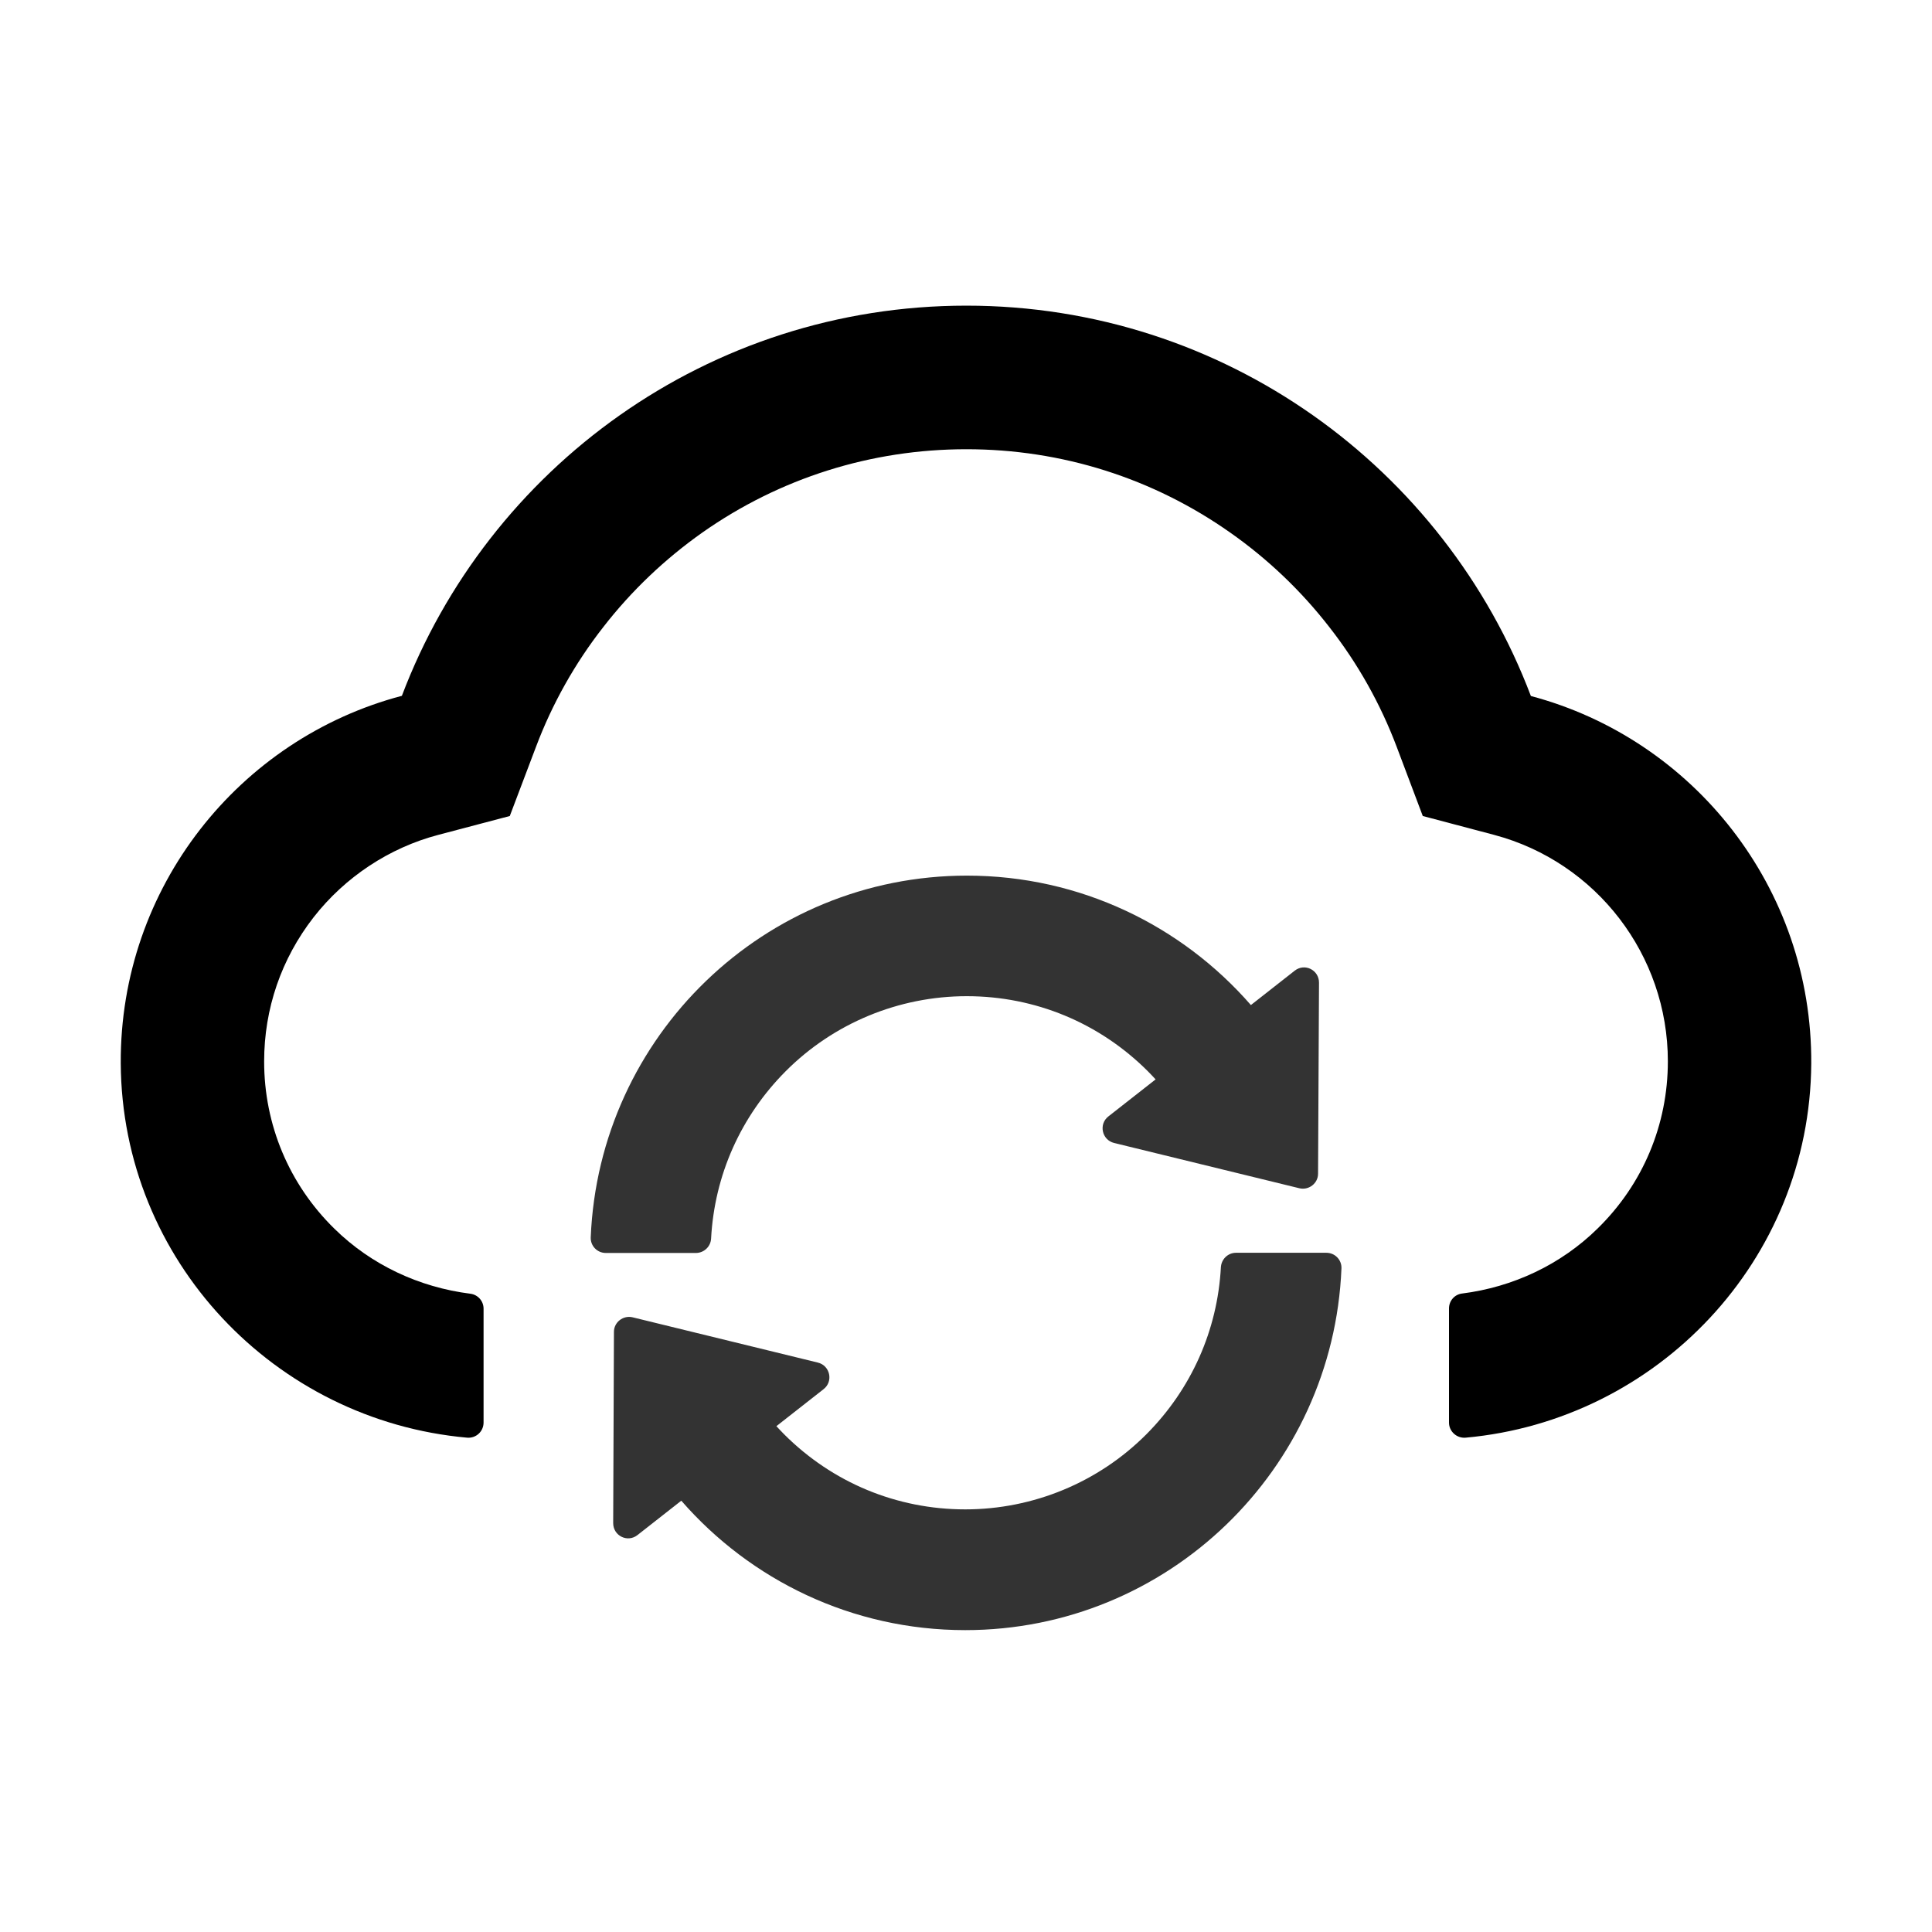
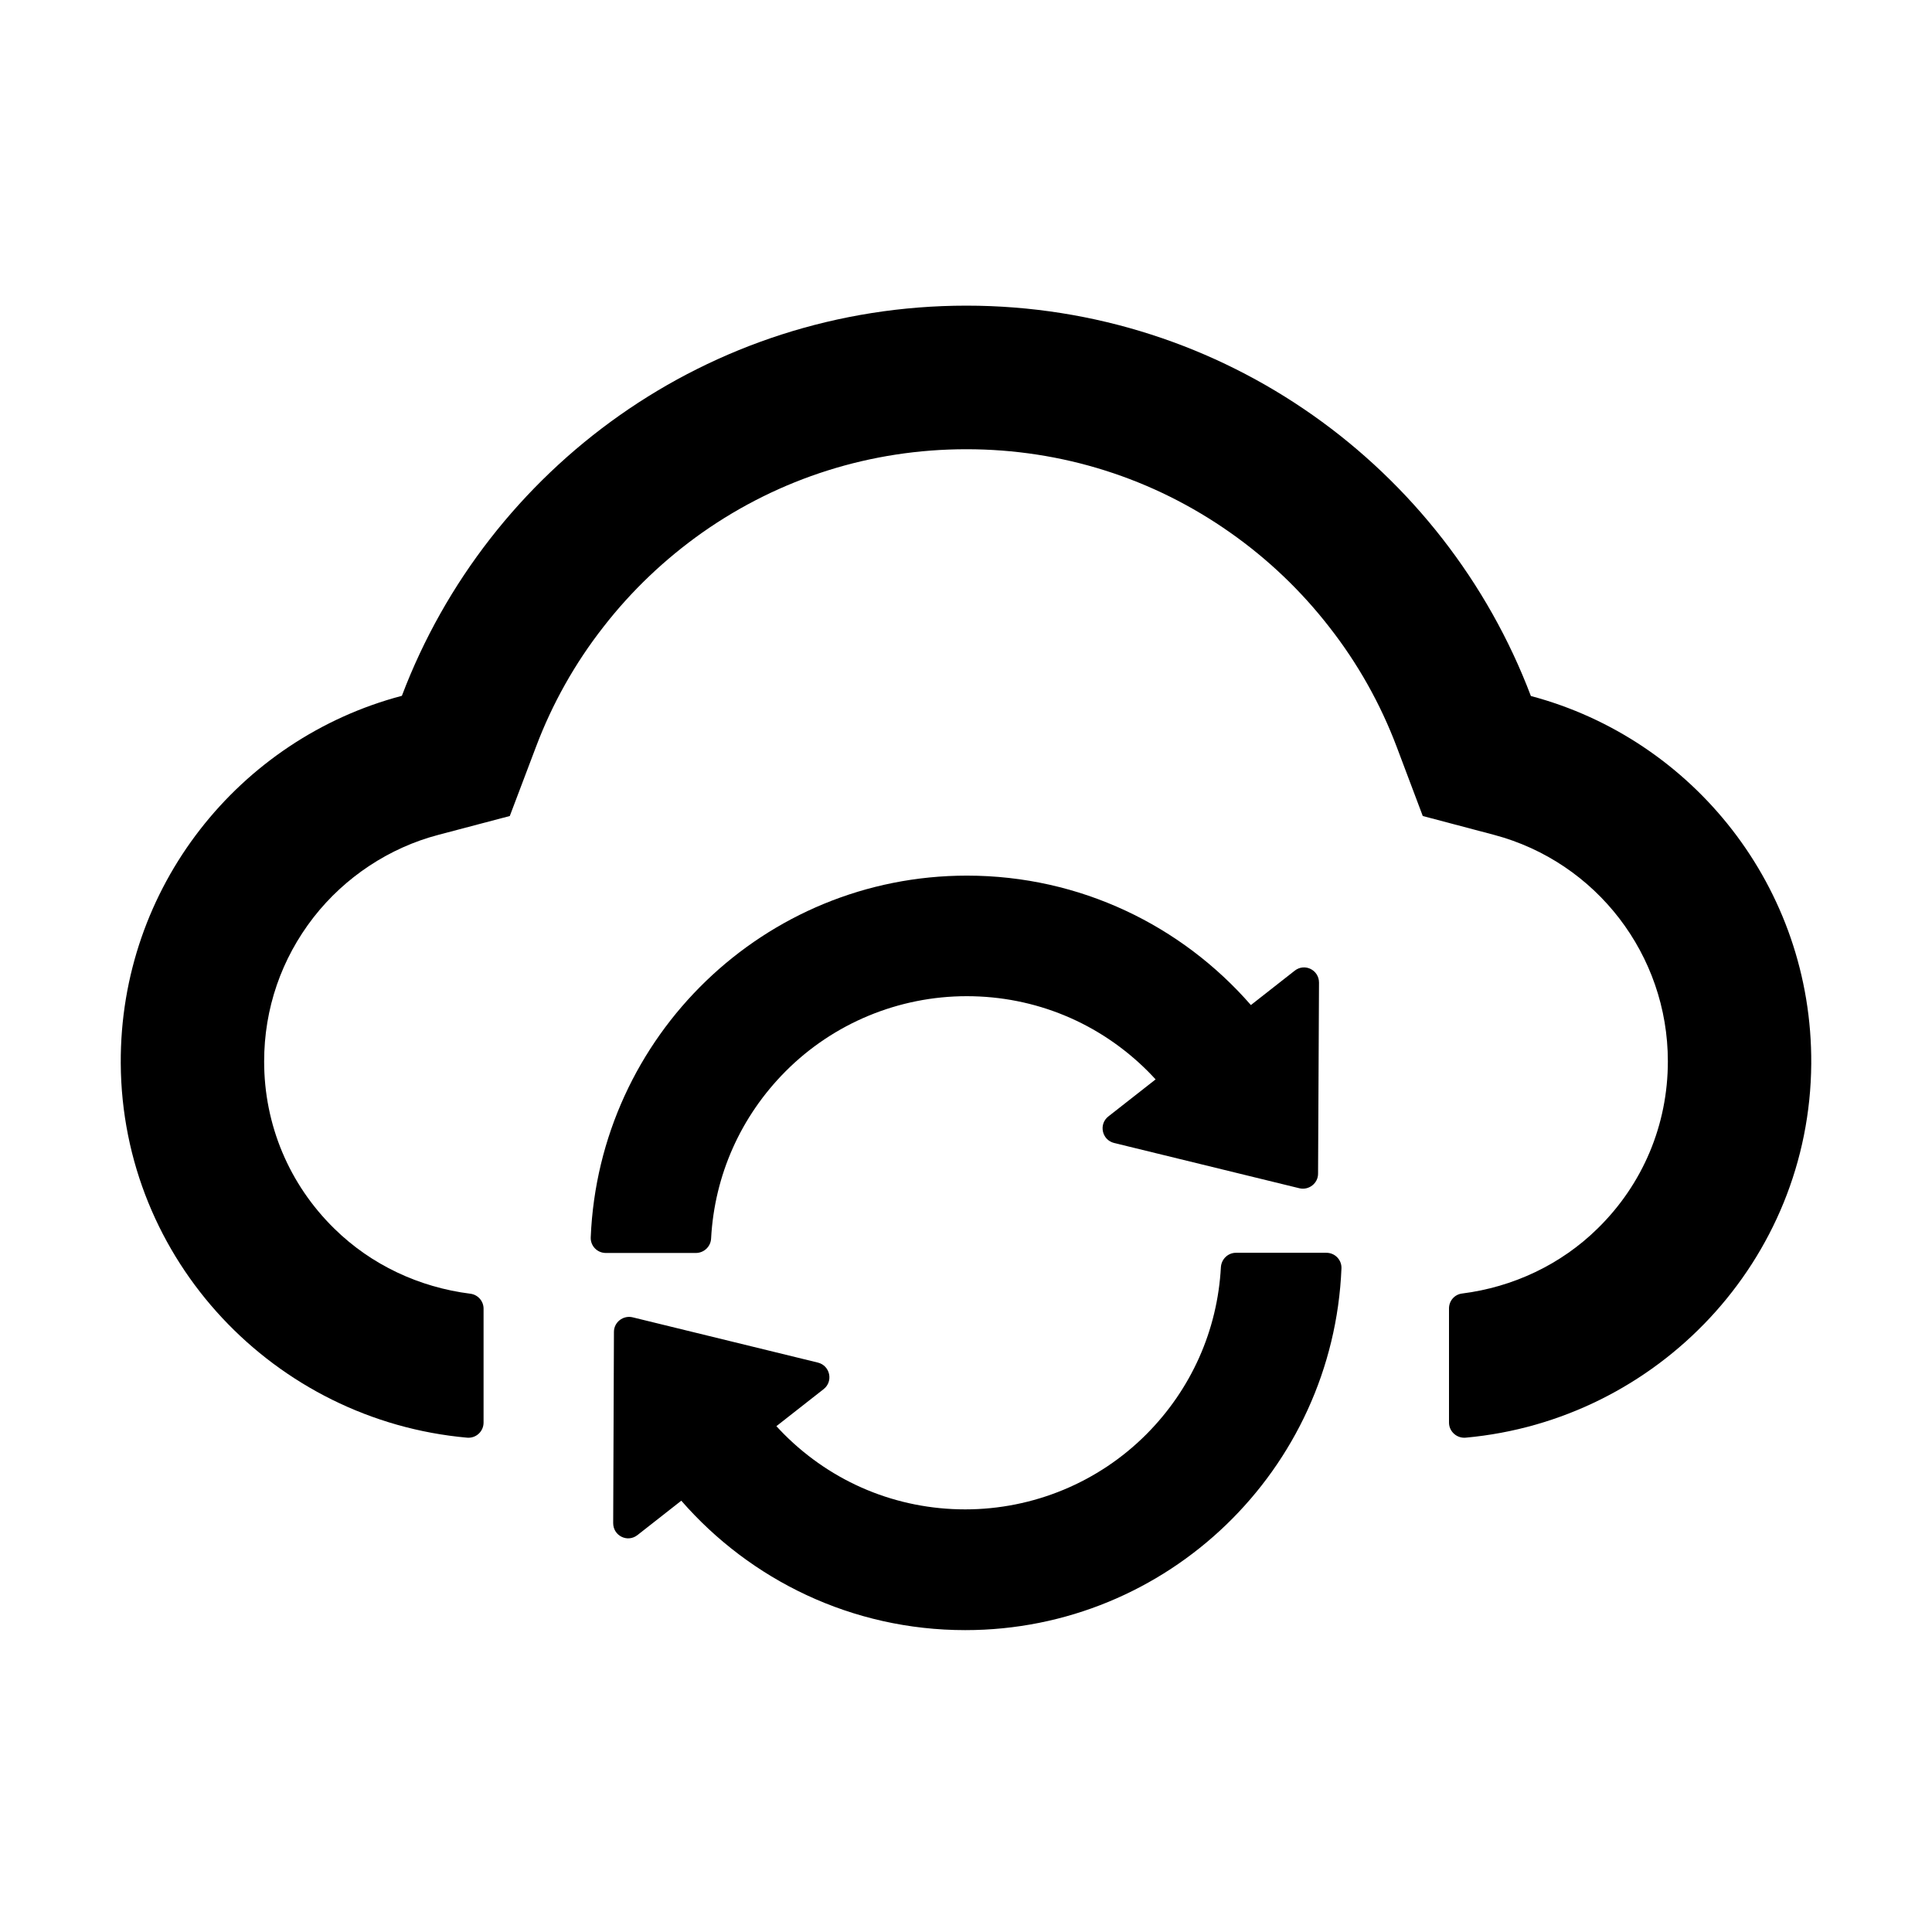
<svg xmlns="http://www.w3.org/2000/svg" class="icon" width="200px" height="200.00px" viewBox="0 0 1024 1024" version="1.1">
  <path d="M811.4 368.9C765.6 248 648.9 162 512.2 162S258.8 247.9 213 368.8C126.9 391.5 63.5 470.2 64 563.6 64.6 668 145.6 752.9 247.6 762c4.7 0.4 8.7-3.3 8.7-8v-60.4c0-4-3-7.4-7-7.9-27-3.4-52.5-15.2-72.1-34.5-24-23.5-37.2-55.1-37.2-88.6 0-28 9.1-54.4 26.2-76.4 16.7-21.4 40.2-36.9 66.1-43.7l37.9-10 13.9-36.7c8.6-22.8 20.6-44.2 35.7-63.5 14.9-19.2 32.6-36 52.4-50 41.1-28.9 89.5-44.2 140-44.2s98.9 15.3 140 44.3c19.9 14 37.5 30.8 52.4 50 15.1 19.3 27.1 40.7 35.7 63.5l13.8 36.6 37.8 10c54.2 14.4 92.1 63.7 92.1 120 0 33.6-13.2 65.1-37.2 88.6-19.5 19.2-44.9 31.1-71.9 34.5-4 0.5-6.9 3.9-6.9 7.9V754c0 4.7 4.1 8.4 8.8 8 101.7-9.2 182.5-94 183.2-198.2 0.6-93.4-62.7-172.1-148.6-194.9z" />
-   <path fill="#333333" d="M376.9 656.4c1.8-33.5 15.7-64.7 39.5-88.6 25.4-25.5 60-39.8 96-39.8 36.2 0 70.3 14.1 96 39.8 1.4 1.4 2.7 2.8 4.1 4.3l-25 19.6c-5.3 4.1-3.5 12.5 3 14.1l98.2 24c5 1.2 9.9-2.6 9.9-7.7l0.5-101.3c0-6.7-7.6-10.5-12.9-6.3L663 532.7c-36.6-42-90.4-68.6-150.5-68.6-107.4 0-195 85.1-199.4 191.7-0.2 4.5 3.4 8.3 8 8.3H369c4.2-0.1 7.7-3.4 7.9-7.7zM703 664h-47.9c-4.2 0-7.7 3.3-8 7.6-1.8 33.5-15.7 64.7-39.5 88.6-25.4 25.5-60 39.8-96 39.8-36.2 0-70.3-14.1-96-39.8-1.4-1.4-2.7-2.8-4.1-4.3l25-19.6c5.3-4.1 3.5-12.5-3-14.1l-98.2-24c-5-1.2-9.9 2.6-9.9 7.7l-0.4 101.4c0 6.7 7.6 10.5 12.9 6.3l23.2-18.2c36.6 42 90.4 68.6 150.5 68.6 107.4 0 195-85.1 199.4-191.7 0.2-4.5-3.4-8.3-8-8.3z" />
+   <path d="M376.9 656.4c1.8-33.5 15.7-64.7 39.5-88.6 25.4-25.5 60-39.8 96-39.8 36.2 0 70.3 14.1 96 39.8 1.4 1.4 2.7 2.8 4.1 4.3l-25 19.6c-5.3 4.1-3.5 12.5 3 14.1l98.2 24c5 1.2 9.9-2.6 9.9-7.7l0.5-101.3c0-6.7-7.6-10.5-12.9-6.3L663 532.7c-36.6-42-90.4-68.6-150.5-68.6-107.4 0-195 85.1-199.4 191.7-0.2 4.5 3.4 8.3 8 8.3H369c4.2-0.1 7.7-3.4 7.9-7.7zM703 664h-47.9c-4.2 0-7.7 3.3-8 7.6-1.8 33.5-15.7 64.7-39.5 88.6-25.4 25.5-60 39.8-96 39.8-36.2 0-70.3-14.1-96-39.8-1.4-1.4-2.7-2.8-4.1-4.3l25-19.6c5.3-4.1 3.5-12.5-3-14.1l-98.2-24c-5-1.2-9.9 2.6-9.9 7.7l-0.4 101.4c0 6.7 7.6 10.5 12.9 6.3l23.2-18.2c36.6 42 90.4 68.6 150.5 68.6 107.4 0 195-85.1 199.4-191.7 0.2-4.5-3.4-8.3-8-8.3z" />
</svg>
